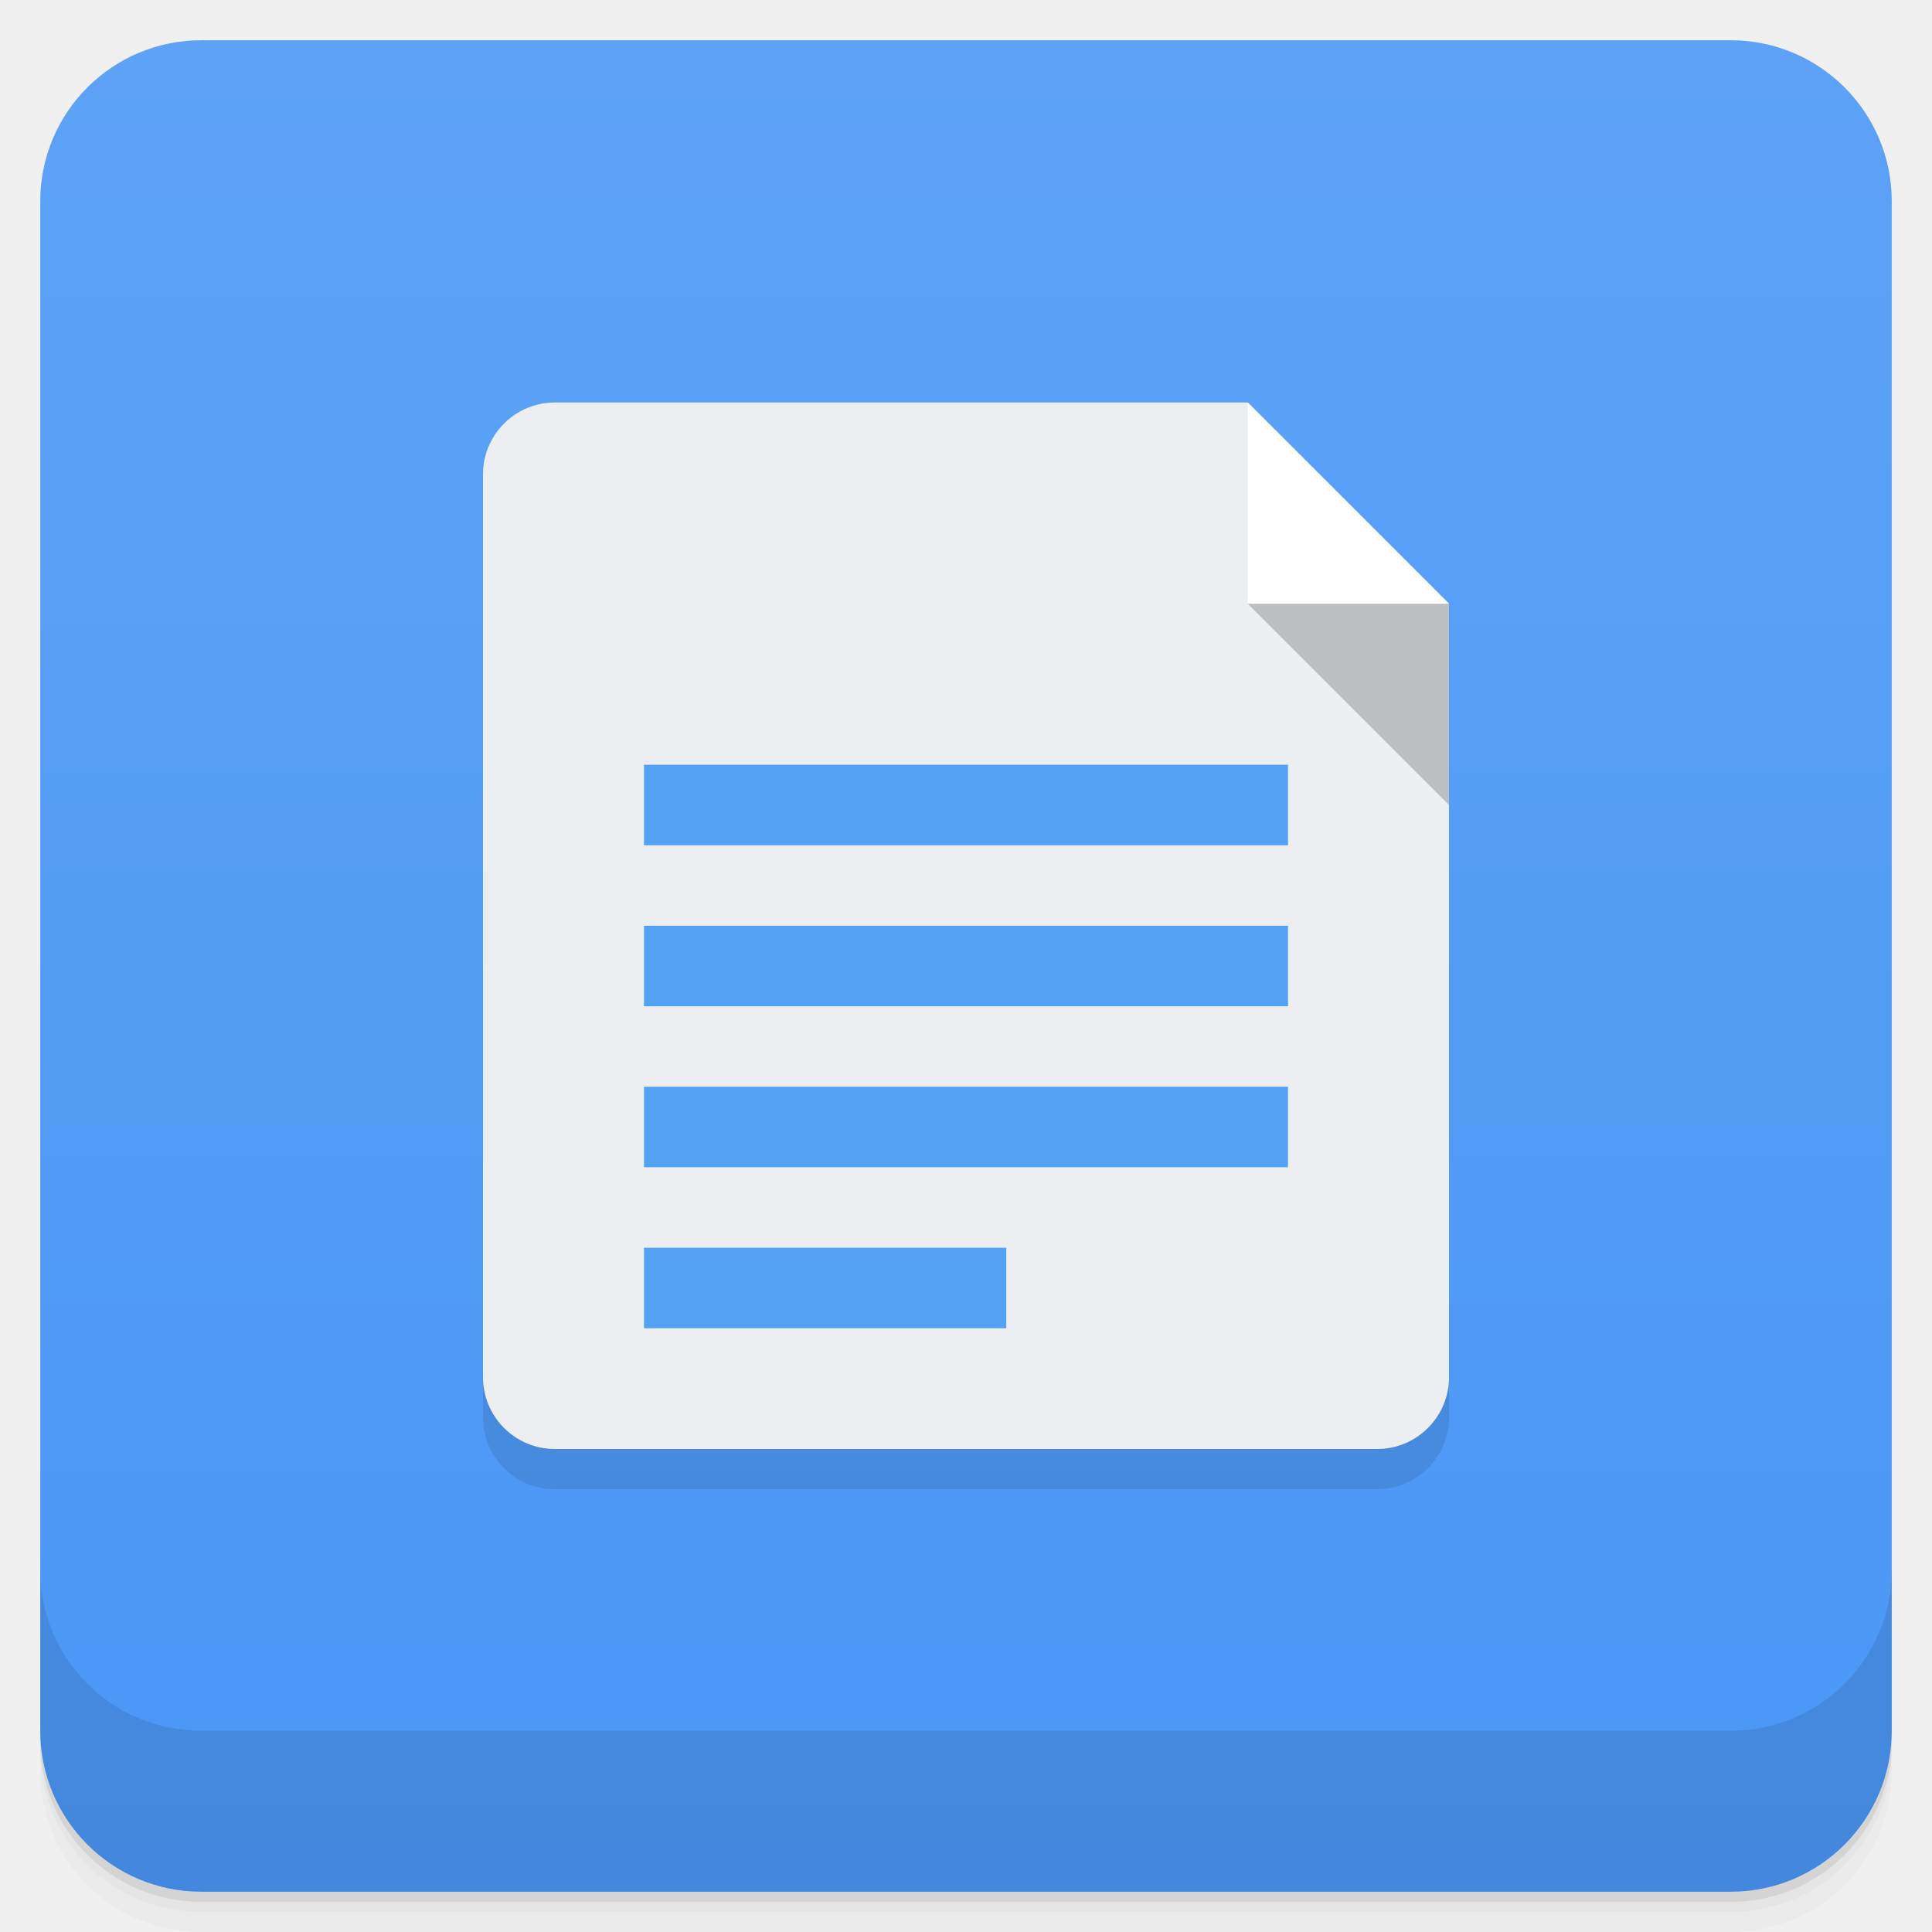
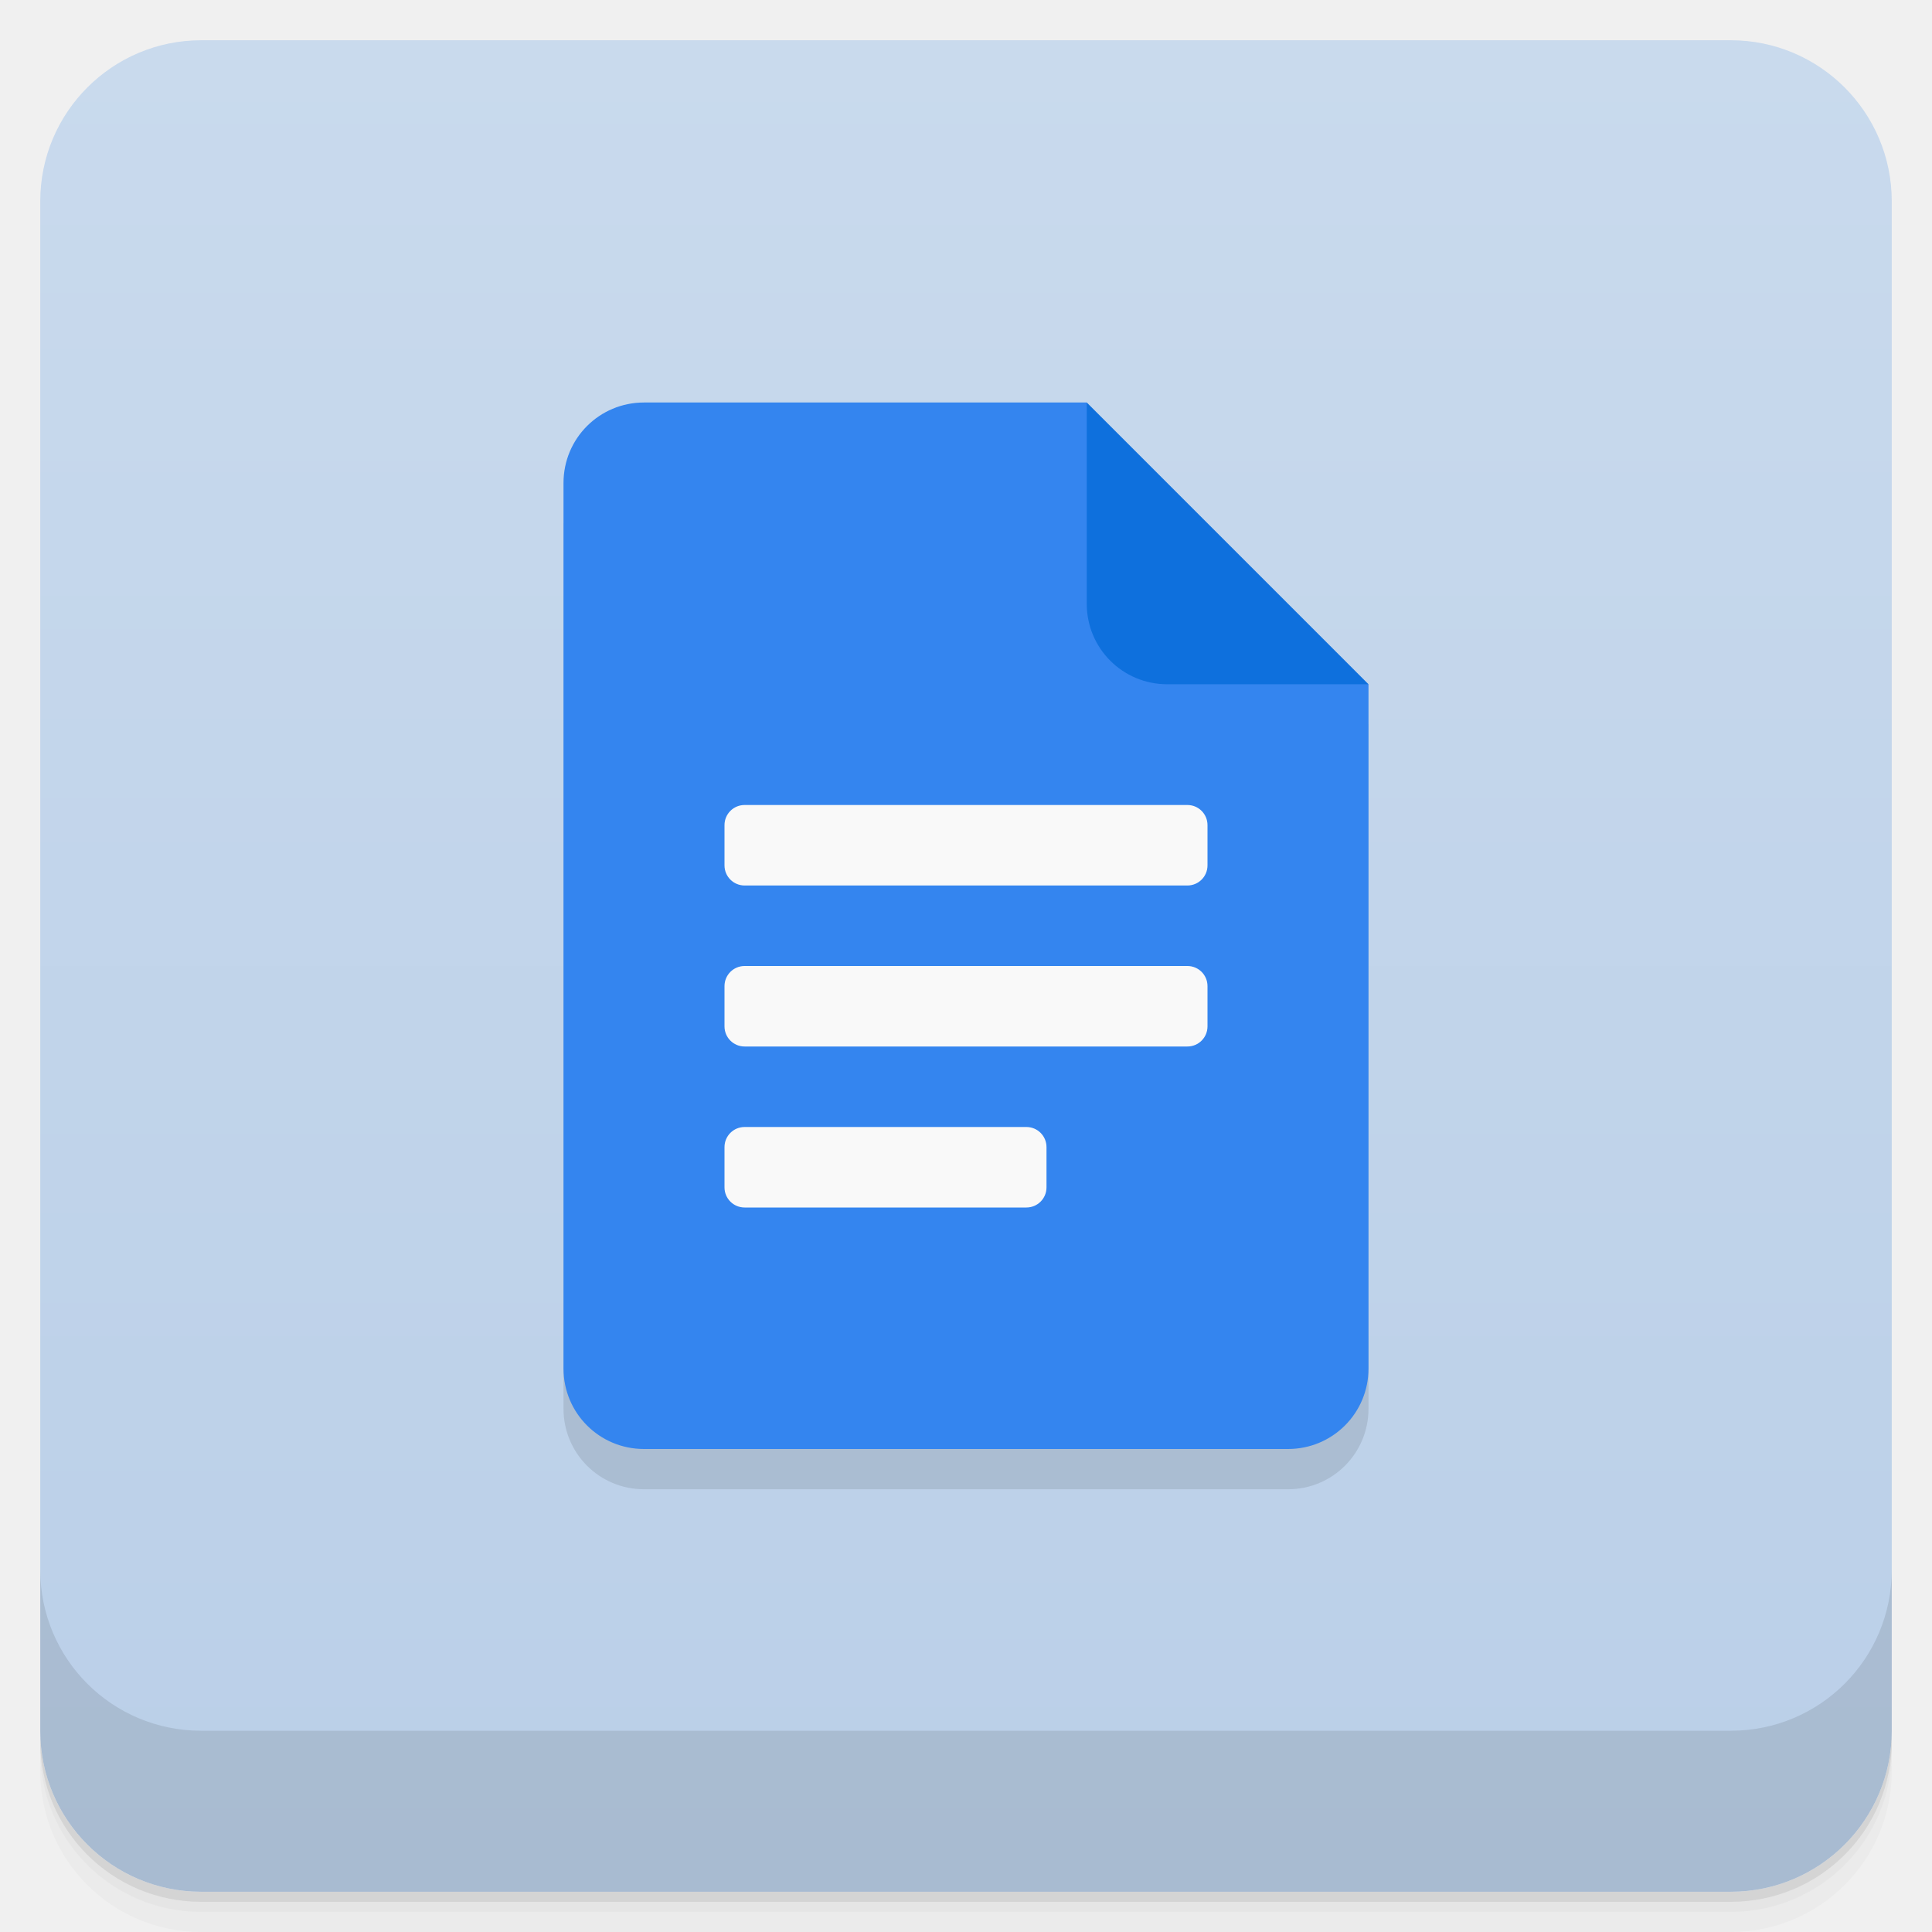
<svg xmlns="http://www.w3.org/2000/svg" version="1.1" viewBox="0 0 48 48">
  <defs>
    <linearGradient id="bg" x2="0" y1="1" y2="47" gradientUnits="userSpaceOnUse">
-       <stop style="stop-color:#5da2f7" offset="0" />
-       <stop style="stop-color:#4a97f6" offset="1" />
+       <stop style="stop-color:#c9daed" offset="0" />
+       <stop style="stop-color:#bacfe8" offset="1" />
    </linearGradient>
  </defs>
  <path d="m1 43v0.25c0 2.216 1.784 4 4 4h38c2.216 0 4-1.784 4-4v-0.25c0 2.216-1.784 4-4 4h-38c-2.216 0-4-1.784-4-4zm0 0.5v0.5c0 2.216 1.784 4 4 4h38c2.216 0 4-1.784 4-4v-0.5c0 2.216-1.784 4-4 4h-38c-2.216 0-4-1.784-4-4z" style="opacity:.02" />
  <path d="m1 43.25v0.25c0 2.216 1.784 4 4 4h38c2.216 0 4-1.784 4-4v-0.25c0 2.216-1.784 4-4 4h-38c-2.216 0-4-1.784-4-4z" style="opacity:.05" />
  <path d="m1 43v0.25c0 2.216 1.784 4 4 4h38c2.216 0 4-1.784 4-4v-0.25c0 2.216-1.784 4-4 4h-38c-2.216 0-4-1.784-4-4z" style="opacity:.1" />
  <rect x="1" y="1" width="46" height="46" rx="4" style="fill:url(#bg)" />
  <path d="m1 39v4c0 2.216 1.784 4 4 4h38c2.216 0 4-1.784 4-4v-4c0 2.216-1.784 4-4 4h-38c-2.216 0-4-1.784-4-4z" style="opacity:.1" />
-   <path d="m13.781 11c-0.98 0-1.781 0.801-1.781 1.781v22.438c0 0.98 0.801 1.781 1.781 1.781h20.438c0.98 0 1.781-0.801 1.781-1.781v-19.219l-5-5z" style="opacity:.1" />
-   <path d="m13.781 10c-0.98 0-1.781 0.801-1.781 1.781v22.438c0 0.98 0.801 1.781 1.781 1.781h20.438c0.98 0 1.781-0.801 1.781-1.781v-19.219l-5-5z" style="fill:#eceef2" />
-   <path d="m31 10v5h5" style="fill:#fff" />
-   <path d="m36 20v-5h-5" style="fill-opacity:.2" />
-   <path d="m16 19v2h16v-2zm0 4v2h16v-2zm0 4v2h16v-2zm0 4v2h9v-2z" style="fill:#53a1f2" />
+   <path d="m14 13v22c0 1.108 0.892 2 2 2h16c1.108 0 2-0.892 2-2v-17z" style="opacity:.1" />
+   <path d="m16 10h11l2 5 5 2v17c0 1.108-0.892 2-2 2h-16c-1.108 0-2-0.892-2-2v-22c0-1.108 0.892-2 2-2z" style="fill:#3485ef" />
+   <path d="m27 10v5c0 1.108 0.892 2 2 2h5z" style="fill:#0e70dd" />
+   <path d="m18.5 20c-0.277 0-0.5 0.223-0.5 0.5v1c0 0.277 0.223 0.5 0.5 0.5h11c0.277 0 0.5-0.223 0.5-0.5v-1c0-0.277-0.223-0.5-0.5-0.5zm0 4c-0.277 0-0.5 0.223-0.5 0.5v1c0 0.277 0.223 0.5 0.5 0.5h11c0.277 0 0.5-0.223 0.5-0.5v-1c0-0.277-0.223-0.5-0.5-0.5zm0 4c-0.277 0-0.5 0.223-0.5 0.5v1c0 0.277 0.223 0.5 0.5 0.5h7c0.277 0 0.5-0.223 0.5-0.5v-1c0-0.277-0.223-0.5-0.5-0.5z" style="fill:#f9f9f9" />
</svg>
